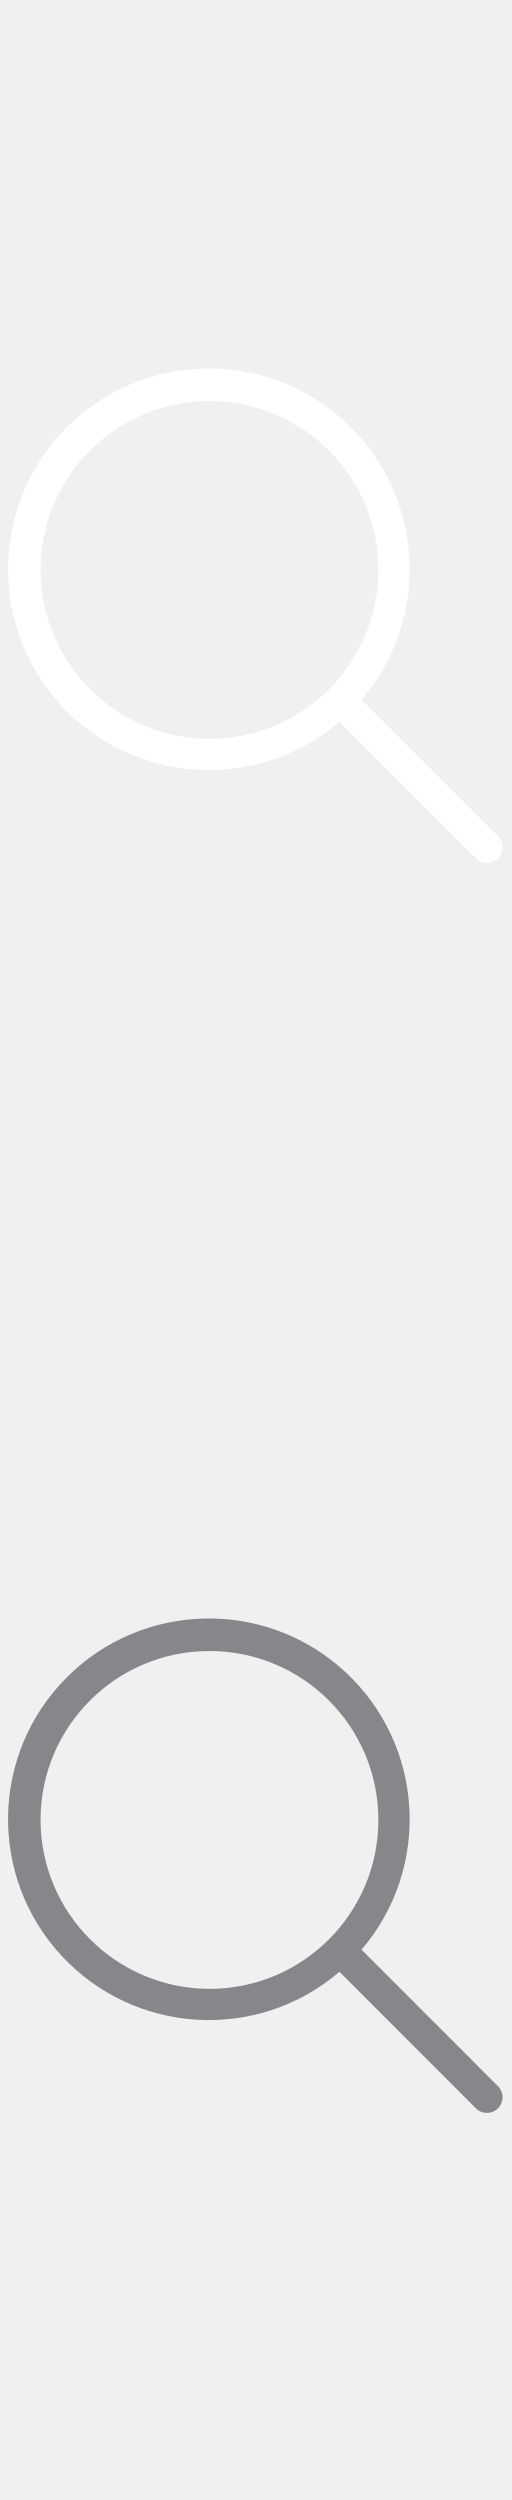
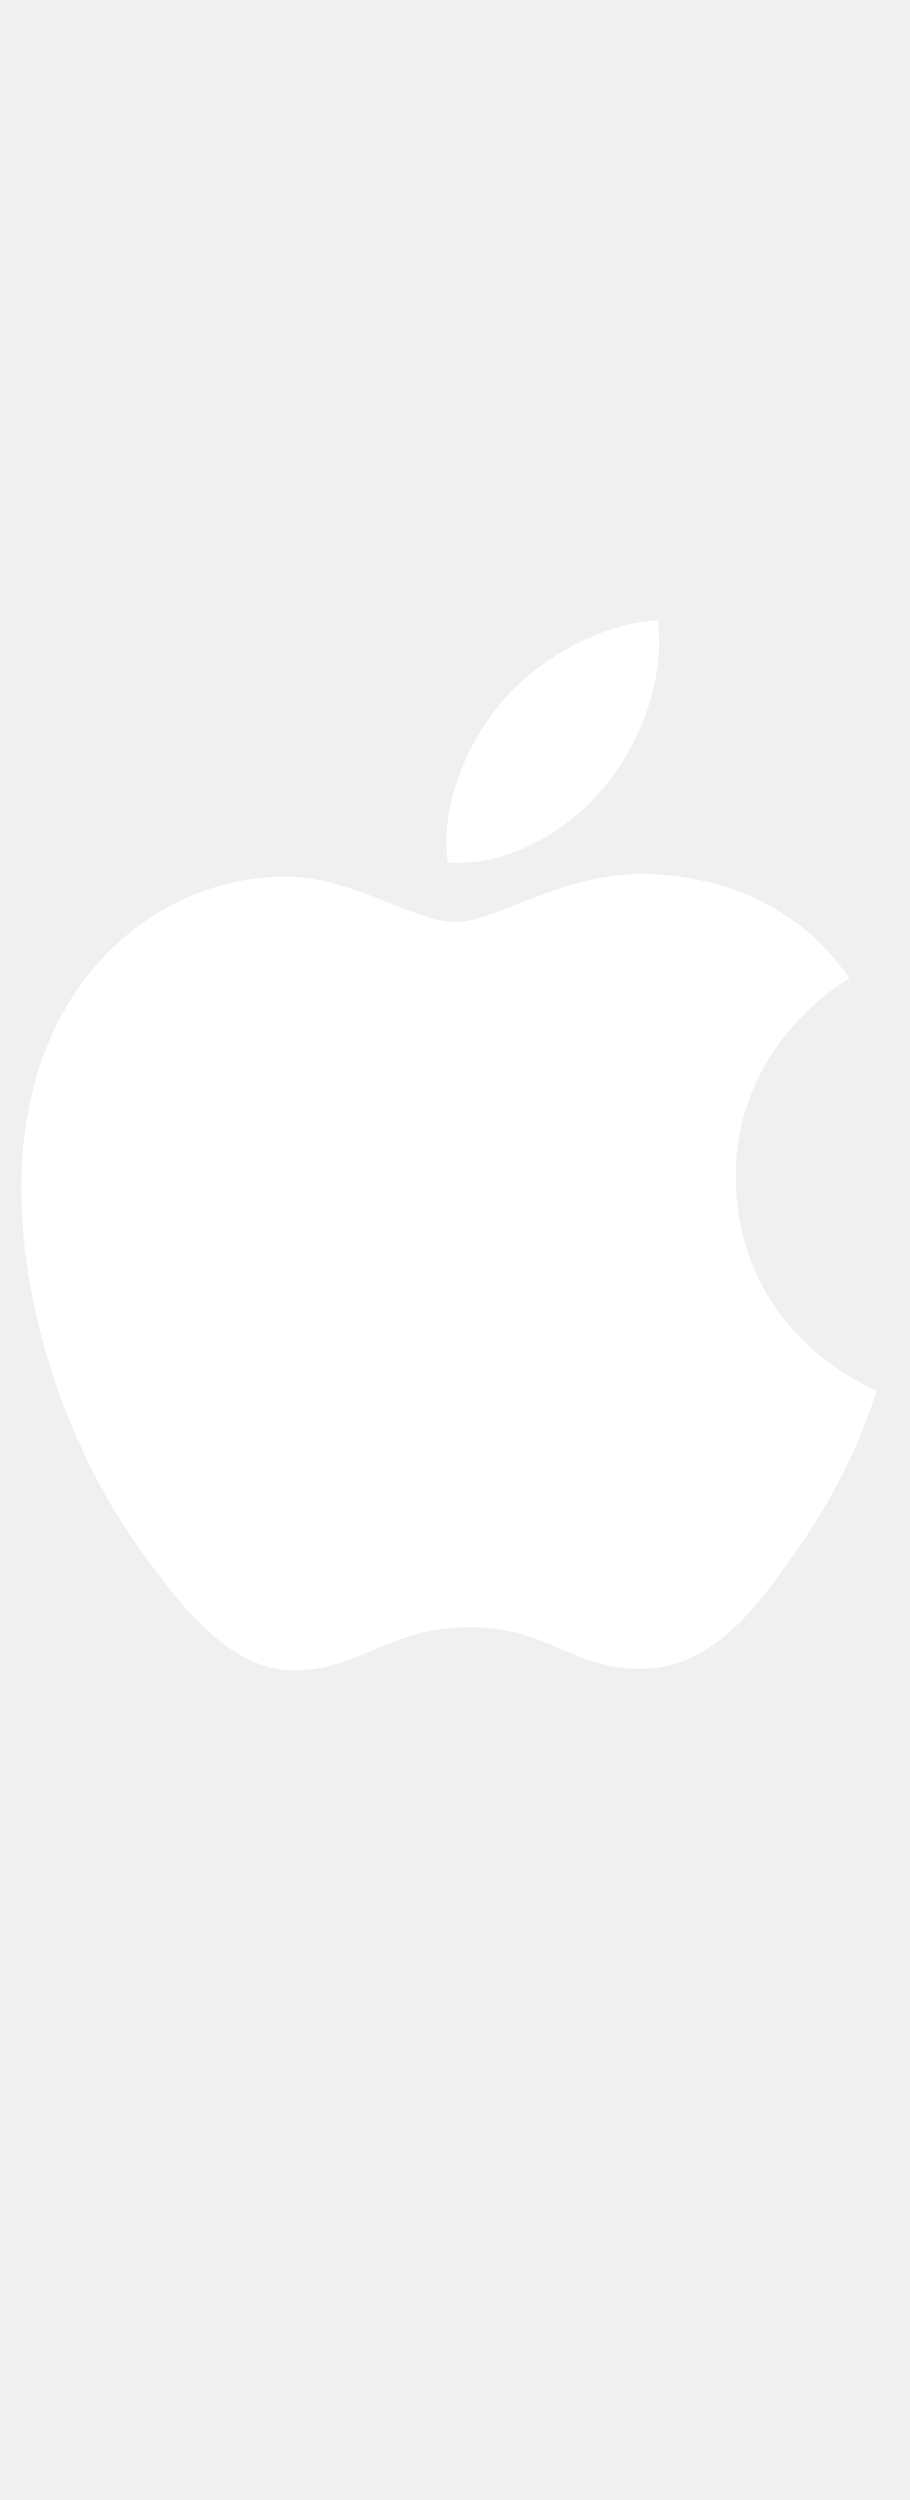
- <svg xmlns="http://www.w3.org/2000/svg" viewBox="0 0 18 88">
-   <defs>
-     <style>
-       .a {
-         fill: none;
-       }
- 
-       .b {
-         fill: #fff;
-       }
- 
-       .c {
-         fill: #86868b;
-       }
-     </style>
-   </defs>
-   <g>
-     <rect class="a" width="18" height="88" />
-     <path class="b" d="M17.512,29.417l-4.786-4.788a7.068,7.068,0,1,0-.777.778l4.785,4.788a.55.55,0,1,0,.777-.777ZM1.427,20.054a5.946,5.946,0,1,1,5.946,5.954A5.957,5.957,0,0,1,1.427,20.054Z" />
-     <path class="c" d="M17.512,73.417l-4.786-4.788a7.068,7.068,0,1,0-.777.778l4.785,4.788a.55.55,0,1,0,.777-.777ZM1.427,64.054a5.946,5.946,0,1,1,5.946,5.954A5.957,5.957,0,0,1,1.427,64.054Z" />
-   </g>
+ <svg xmlns="http://www.w3.org/2000/svg" width="16" height="44" viewBox="0 0 16 44">
+   <path d="M8.02 16.23c-.73 0-1.86-.83-3.05-.8-1.57.02-3.01.91-3.82 2.32-1.63 2.83-.42 7.01 1.17 9.31.78 1.12 1.7 2.38 2.92 2.34 1.17-.05 1.61-.76 3.03-.76 1.41 0 1.81.76 3.05.73 1.26-.02 2.06-1.14 2.83-2.27.89-1.3 1.26-2.56 1.28-2.63-.03-.01-2.45-.94-2.48-3.74-.02-2.34 1.91-3.46 2-3.51-1.1-1.61-2.79-1.79-3.38-1.83-1.54-.12-2.83.84-3.55.84zm2.6-2.36c.65-.78 1.08-1.87.96-2.95-.93.04-2.05.62-2.72 1.4-.6.69-1.12 1.8-.98 2.86 1.03.08 2.09-.53 2.74-1.31" fill="#fff" />
</svg>
